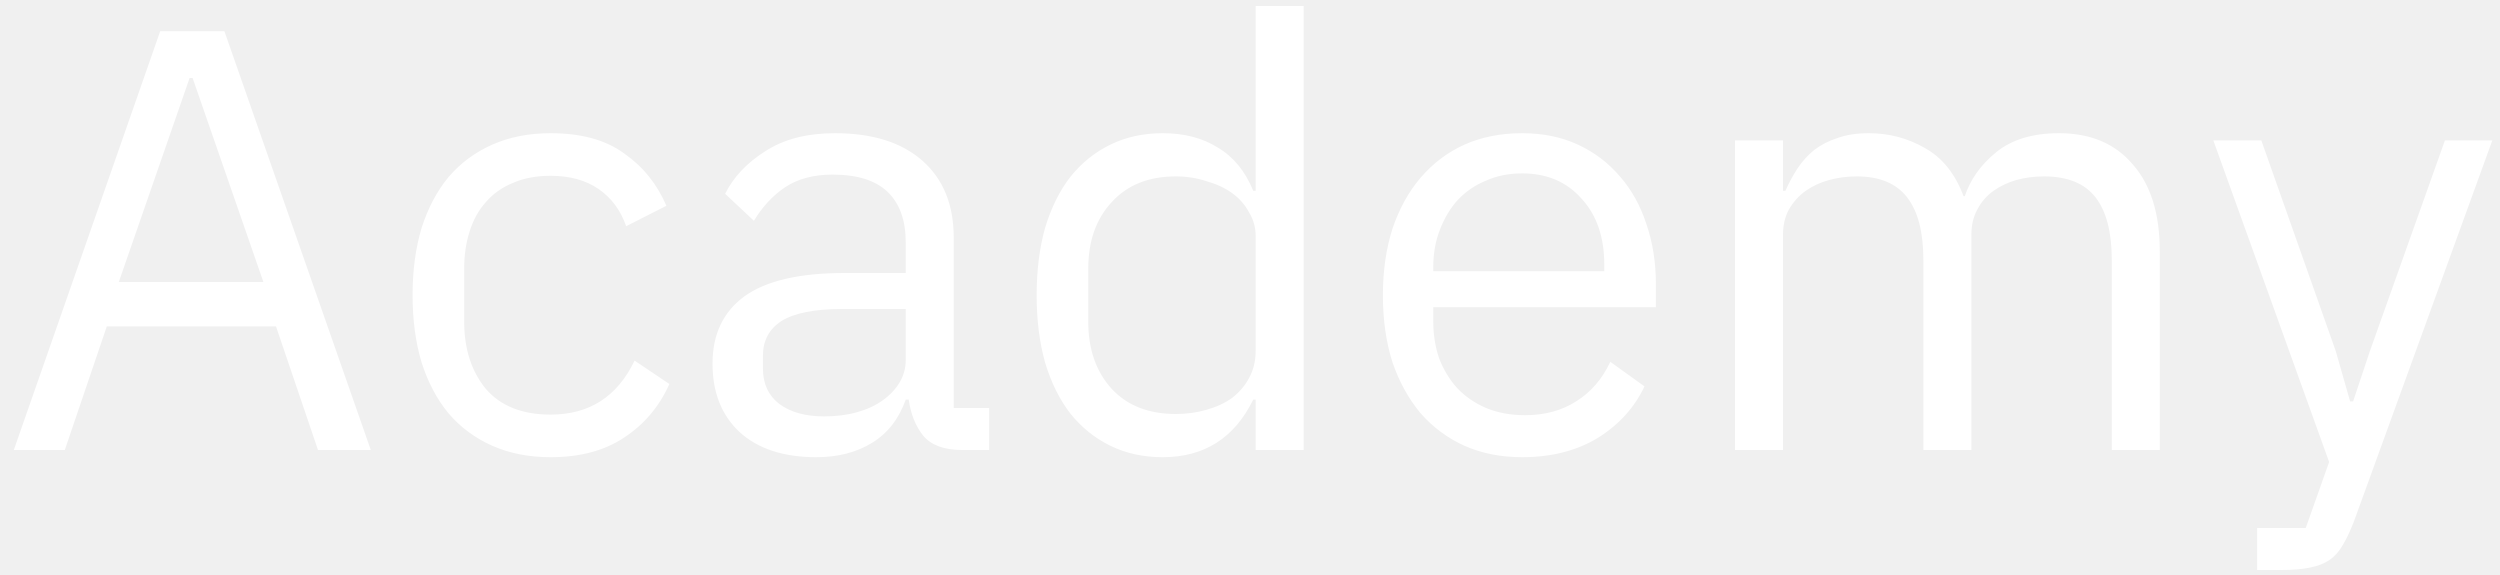
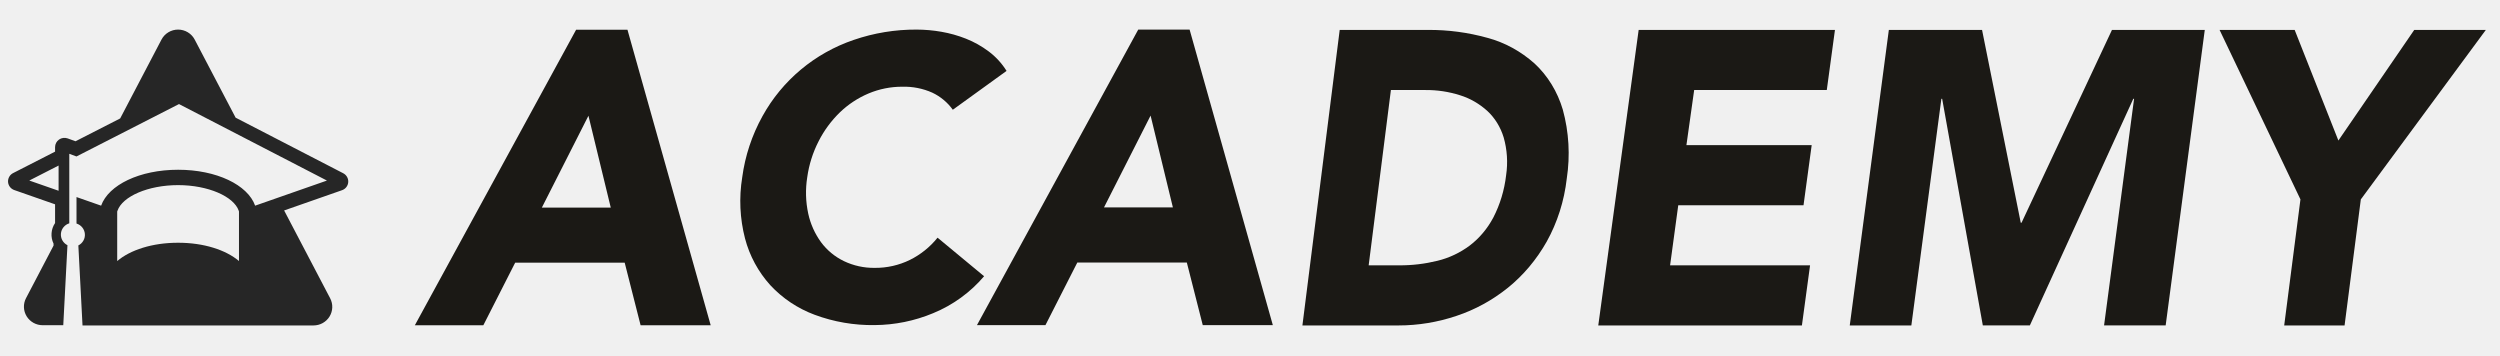
- <svg xmlns="http://www.w3.org/2000/svg" width="100" height="23" viewBox="0 0 100 23" fill="none">
-   <path d="M12.72 18L11.04 13.056H4.272L2.592 18H0.552L6.408 1.248H8.976L14.832 18H12.72ZM7.704 3.12H7.584L4.752 11.28H10.536L7.704 3.12ZM22.023 18.288C21.159 18.288 20.383 18.136 19.695 17.832C19.007 17.528 18.423 17.096 17.943 16.536C17.479 15.976 17.119 15.296 16.863 14.496C16.623 13.696 16.503 12.8 16.503 11.808C16.503 10.816 16.623 9.92 16.863 9.12C17.119 8.32 17.479 7.64 17.943 7.08C18.423 6.52 19.007 6.088 19.695 5.784C20.383 5.48 21.159 5.328 22.023 5.328C23.255 5.328 24.239 5.6 24.975 6.144C25.727 6.672 26.287 7.368 26.655 8.232L25.047 9.048C24.823 8.408 24.455 7.912 23.943 7.56C23.431 7.208 22.791 7.032 22.023 7.032C21.447 7.032 20.943 7.128 20.511 7.32C20.079 7.496 19.719 7.752 19.431 8.088C19.143 8.408 18.927 8.8 18.783 9.264C18.639 9.712 18.567 10.208 18.567 10.752V12.864C18.567 13.952 18.855 14.848 19.431 15.552C20.023 16.24 20.887 16.584 22.023 16.584C23.575 16.584 24.695 15.864 25.383 14.424L26.775 15.36C26.375 16.256 25.775 16.968 24.975 17.496C24.191 18.024 23.207 18.288 22.023 18.288ZM38.485 18C37.765 18 37.245 17.808 36.925 17.424C36.621 17.04 36.429 16.56 36.349 15.984H36.229C35.957 16.752 35.509 17.328 34.885 17.712C34.261 18.096 33.517 18.288 32.653 18.288C31.341 18.288 30.317 17.952 29.581 17.28C28.861 16.608 28.501 15.696 28.501 14.544C28.501 13.376 28.925 12.48 29.773 11.856C30.637 11.232 31.973 10.92 33.781 10.92H36.229V9.696C36.229 8.816 35.989 8.144 35.509 7.68C35.029 7.216 34.293 6.984 33.301 6.984C32.549 6.984 31.917 7.152 31.405 7.488C30.909 7.824 30.493 8.272 30.157 8.832L29.005 7.752C29.341 7.08 29.877 6.512 30.613 6.048C31.349 5.568 32.277 5.328 33.397 5.328C34.901 5.328 36.069 5.696 36.901 6.432C37.733 7.168 38.149 8.192 38.149 9.504V16.32H39.565V18H38.485ZM32.965 16.656C33.445 16.656 33.885 16.6 34.285 16.488C34.685 16.376 35.029 16.216 35.317 16.008C35.605 15.8 35.829 15.56 35.989 15.288C36.149 15.016 36.229 14.72 36.229 14.4V12.36H33.685C32.581 12.36 31.773 12.52 31.261 12.84C30.765 13.16 30.517 13.624 30.517 14.232V14.736C30.517 15.344 30.733 15.816 31.165 16.152C31.613 16.488 32.213 16.656 32.965 16.656ZM50.226 15.984H50.13C49.378 17.52 48.17 18.288 46.506 18.288C45.738 18.288 45.042 18.136 44.418 17.832C43.794 17.528 43.258 17.096 42.81 16.536C42.378 15.976 42.042 15.296 41.802 14.496C41.578 13.696 41.466 12.8 41.466 11.808C41.466 10.816 41.578 9.92 41.802 9.12C42.042 8.32 42.378 7.64 42.81 7.08C43.258 6.52 43.794 6.088 44.418 5.784C45.042 5.48 45.738 5.328 46.506 5.328C47.37 5.328 48.106 5.52 48.714 5.904C49.338 6.272 49.81 6.848 50.13 7.632H50.226V0.24H52.146V18H50.226V15.984ZM47.034 16.56C47.466 16.56 47.874 16.504 48.258 16.392C48.658 16.28 49.002 16.12 49.29 15.912C49.578 15.688 49.802 15.424 49.962 15.12C50.138 14.8 50.226 14.44 50.226 14.04V9.432C50.226 9.096 50.138 8.784 49.962 8.496C49.802 8.192 49.578 7.936 49.29 7.728C49.002 7.52 48.658 7.36 48.258 7.248C47.874 7.12 47.466 7.056 47.034 7.056C45.946 7.056 45.09 7.4 44.466 8.088C43.842 8.76 43.53 9.648 43.53 10.752V12.864C43.53 13.968 43.842 14.864 44.466 15.552C45.09 16.224 45.946 16.56 47.034 16.56ZM60.883 18.288C60.035 18.288 59.267 18.136 58.58 17.832C57.907 17.528 57.324 17.096 56.828 16.536C56.347 15.96 55.971 15.28 55.7 14.496C55.444 13.696 55.316 12.8 55.316 11.808C55.316 10.832 55.444 9.944 55.7 9.144C55.971 8.344 56.347 7.664 56.828 7.104C57.324 6.528 57.907 6.088 58.58 5.784C59.267 5.48 60.035 5.328 60.883 5.328C61.715 5.328 62.459 5.48 63.115 5.784C63.772 6.088 64.332 6.512 64.796 7.056C65.26 7.584 65.612 8.216 65.852 8.952C66.108 9.688 66.236 10.496 66.236 11.376V12.288H57.331V12.864C57.331 13.392 57.411 13.888 57.572 14.352C57.748 14.8 57.987 15.192 58.291 15.528C58.611 15.864 58.995 16.128 59.444 16.32C59.907 16.512 60.428 16.608 61.004 16.608C61.788 16.608 62.468 16.424 63.044 16.056C63.636 15.688 64.091 15.16 64.412 14.472L65.779 15.456C65.379 16.304 64.755 16.992 63.907 17.52C63.059 18.032 62.051 18.288 60.883 18.288ZM60.883 6.936C60.355 6.936 59.876 7.032 59.444 7.224C59.011 7.4 58.636 7.656 58.316 7.992C58.011 8.328 57.772 8.728 57.596 9.192C57.419 9.64 57.331 10.136 57.331 10.68V10.848H64.171V10.584C64.171 9.48 63.867 8.6 63.26 7.944C62.667 7.272 61.876 6.936 60.883 6.936ZM69.399 18V5.616H71.319V7.632H71.415C71.559 7.312 71.719 7.016 71.895 6.744C72.087 6.456 72.311 6.208 72.567 6C72.839 5.792 73.151 5.632 73.503 5.52C73.855 5.392 74.271 5.328 74.751 5.328C75.567 5.328 76.319 5.528 77.007 5.928C77.695 6.312 78.207 6.952 78.543 7.848H78.591C78.815 7.176 79.231 6.592 79.839 6.096C80.463 5.584 81.303 5.328 82.359 5.328C83.623 5.328 84.607 5.744 85.311 6.576C86.031 7.392 86.391 8.552 86.391 10.056V18H84.471V10.392C84.471 9.288 84.255 8.456 83.823 7.896C83.391 7.336 82.703 7.056 81.759 7.056C81.375 7.056 81.007 7.104 80.655 7.2C80.319 7.296 80.015 7.44 79.743 7.632C79.471 7.824 79.255 8.072 79.095 8.376C78.935 8.664 78.855 9.008 78.855 9.408V18H76.935V10.392C76.935 9.288 76.719 8.456 76.287 7.896C75.855 7.336 75.183 7.056 74.271 7.056C73.887 7.056 73.519 7.104 73.167 7.2C72.815 7.296 72.503 7.44 72.231 7.632C71.959 7.824 71.735 8.072 71.559 8.376C71.399 8.664 71.319 9.008 71.319 9.408V18H69.399ZM97.797 5.616H99.693L94.149 20.88C94.005 21.248 93.861 21.552 93.717 21.792C93.573 22.048 93.397 22.248 93.189 22.392C92.981 22.536 92.717 22.64 92.397 22.704C92.093 22.768 91.717 22.8 91.269 22.8H90.285V21.12H92.229L93.165 18.48L88.533 5.616H90.453L93.429 14.04L94.005 16.056H94.125L94.797 14.04L97.797 5.616Z" fill="white" />
+ <svg xmlns="http://www.w3.org/2000/svg" width="169" height="24" viewBox="0 0 169 24" fill="none">
+   <g clip-path="url(#clip0_5423_131862)">
+     <path d="M23.183 11.702L15.928 7.954L13.163 2.679C13.057 2.474 12.896 2.303 12.697 2.183C12.499 2.063 12.271 2 12.039 2C11.807 2 11.579 2.063 11.381 2.183C11.182 2.303 11.021 2.474 10.915 2.679L8.124 8.006L5.106 9.549L4.578 9.358C4.482 9.323 4.379 9.311 4.278 9.324C4.176 9.336 4.079 9.373 3.995 9.431C3.911 9.488 3.843 9.565 3.795 9.655C3.748 9.745 3.723 9.845 3.723 9.946V10.251L0.887 11.7C0.777 11.756 0.686 11.842 0.625 11.949C0.564 12.056 0.536 12.178 0.544 12.3C0.553 12.422 0.597 12.539 0.672 12.637C0.747 12.734 0.85 12.808 0.966 12.848L3.723 13.812V15.078C3.585 15.28 3.503 15.515 3.485 15.76C3.466 16.004 3.513 16.248 3.62 16.469V16.602L1.758 20.157C1.658 20.348 1.61 20.561 1.618 20.776C1.625 20.99 1.689 21.199 1.802 21.383C1.914 21.566 2.073 21.718 2.262 21.823C2.451 21.929 2.665 21.984 2.882 21.984H4.277L4.56 16.576C4.416 16.504 4.297 16.391 4.218 16.252C4.14 16.113 4.105 15.953 4.118 15.794C4.131 15.636 4.192 15.484 4.293 15.36C4.394 15.235 4.53 15.143 4.684 15.096V10.397L5.169 10.577L12.1 7.035L22.101 12.206L17.247 13.903C16.746 12.499 14.64 11.475 12.042 11.475C9.443 11.475 7.338 12.499 6.836 13.903L5.172 13.321V15.111C5.326 15.159 5.462 15.251 5.562 15.375C5.663 15.5 5.724 15.651 5.737 15.81C5.751 15.969 5.716 16.128 5.637 16.267C5.558 16.407 5.44 16.52 5.296 16.591L5.578 22H21.196C21.413 21.999 21.627 21.944 21.816 21.838C22.005 21.733 22.163 21.582 22.276 21.398C22.389 21.215 22.453 21.006 22.461 20.791C22.469 20.577 22.422 20.364 22.323 20.173L19.207 14.227L23.104 12.864C23.224 12.826 23.331 12.752 23.409 12.653C23.487 12.555 23.533 12.435 23.541 12.31C23.55 12.185 23.52 12.06 23.456 11.952C23.392 11.843 23.297 11.757 23.183 11.702ZM3.961 12.895L1.979 12.204L3.961 11.191V12.895ZM16.155 17.646C15.266 16.894 13.78 16.409 12.039 16.409C10.298 16.409 8.815 16.894 7.923 17.646V14.3C7.928 14.282 7.934 14.264 7.942 14.247C8.274 13.279 10.013 12.514 12.039 12.514C14.065 12.514 15.806 13.279 16.139 14.247L16.155 14.3V17.646Z" fill="#262626" />
+   </g>
+   <path d="M38.945 2.011H42.417L48.043 21.989H43.305L42.229 17.756H34.826L32.673 21.989H28.043L38.945 2.011ZM39.779 7.824L36.63 14.032H41.287L39.779 7.824Z" fill="#1B1915" />
+   <path d="M64.41 7.419C64.055 6.924 63.579 6.527 63.026 6.265C62.388 5.98 61.693 5.843 60.993 5.862C60.211 5.86 59.435 6.015 58.715 6.318C57.996 6.621 57.339 7.054 56.778 7.594C56.194 8.16 55.709 8.818 55.342 9.541C54.948 10.307 54.687 11.132 54.569 11.984C54.439 12.801 54.462 13.634 54.637 14.443C54.788 15.14 55.083 15.798 55.504 16.376C55.907 16.919 56.438 17.357 57.05 17.652C57.696 17.961 58.406 18.117 59.124 18.108C59.95 18.117 60.767 17.933 61.508 17.571C62.235 17.21 62.873 16.697 63.379 16.067L66.525 18.674C65.596 19.767 64.414 20.624 63.081 21.171C61.828 21.694 60.483 21.968 59.122 21.976C57.739 21.997 56.364 21.76 55.068 21.278C53.925 20.853 52.899 20.168 52.072 19.278C51.258 18.376 50.672 17.294 50.364 16.123C50.014 14.772 49.95 13.365 50.174 11.988C50.367 10.538 50.832 9.136 51.543 7.854C52.877 5.433 55.078 3.594 57.712 2.698C59.081 2.228 60.52 1.992 61.969 2C62.528 2.002 63.086 2.051 63.637 2.148C64.208 2.247 64.766 2.404 65.304 2.617C65.851 2.835 66.366 3.124 66.836 3.477C67.317 3.837 67.727 4.284 68.043 4.793L64.41 7.419Z" fill="#1B1915" />
+   <path d="M76.945 2H80.417L86.043 21.977H81.306L80.229 17.745H72.827L70.673 21.977H66.043L76.945 2ZM77.78 7.813L74.63 14.021H79.287L77.78 7.813Z" fill="#1B1915" />
+   <path d="M90.564 2.023H96.52C97.88 2.012 99.236 2.192 100.555 2.559C101.718 2.87 102.805 3.463 103.737 4.294C104.624 5.115 105.286 6.196 105.646 7.413C106.06 8.92 106.152 10.514 105.914 12.068C105.742 13.585 105.278 15.043 104.552 16.343C103.867 17.552 102.981 18.605 101.941 19.447C100.887 20.294 99.713 20.937 98.466 21.351C97.191 21.782 95.866 22.001 94.533 22H88.043L90.564 2.023ZM92.522 17.937H94.585C95.458 17.942 96.329 17.838 97.181 17.627C97.958 17.438 98.697 17.089 99.357 16.597C100.006 16.103 100.549 15.458 100.948 14.707C101.404 13.824 101.698 12.851 101.814 11.842C101.941 10.989 101.884 10.114 101.648 9.289C101.435 8.59 101.052 7.97 100.541 7.497C99.999 7.008 99.372 6.647 98.698 6.439C97.941 6.198 97.156 6.079 96.367 6.086H94.025L92.522 17.937Z" fill="#1B1915" />
+   <path d="M110.774 2.022H124.043L123.491 6.085H114.526L114.002 9.81H122.47L121.918 13.874H113.45L112.898 17.937H122.36L121.809 22H108.043L110.774 2.022Z" fill="#1B1915" />
+   <path d="M127.686 2.022H133.987L136.603 15.058H136.656L142.769 2.022H149.043L146.399 21.999H142.235L144.264 6.678H144.211L137.218 21.999H134.039L131.29 6.679H131.237L129.207 22H125.043L127.686 2.022Z" fill="#1B1915" />
+   <path d="M155.51 13.479L150.043 2.022H155.119L158.075 9.5L163.203 2.022H168.043L159.592 13.479L158.493 22H154.412L155.51 13.479Z" fill="#1B1915" />
+   <defs>
+     <clipPath id="clip0_5423_131862">
+       <rect width="24" height="24" fill="white" transform="translate(0.0429688)" />
+     </clipPath>
+   </defs>
</svg>
